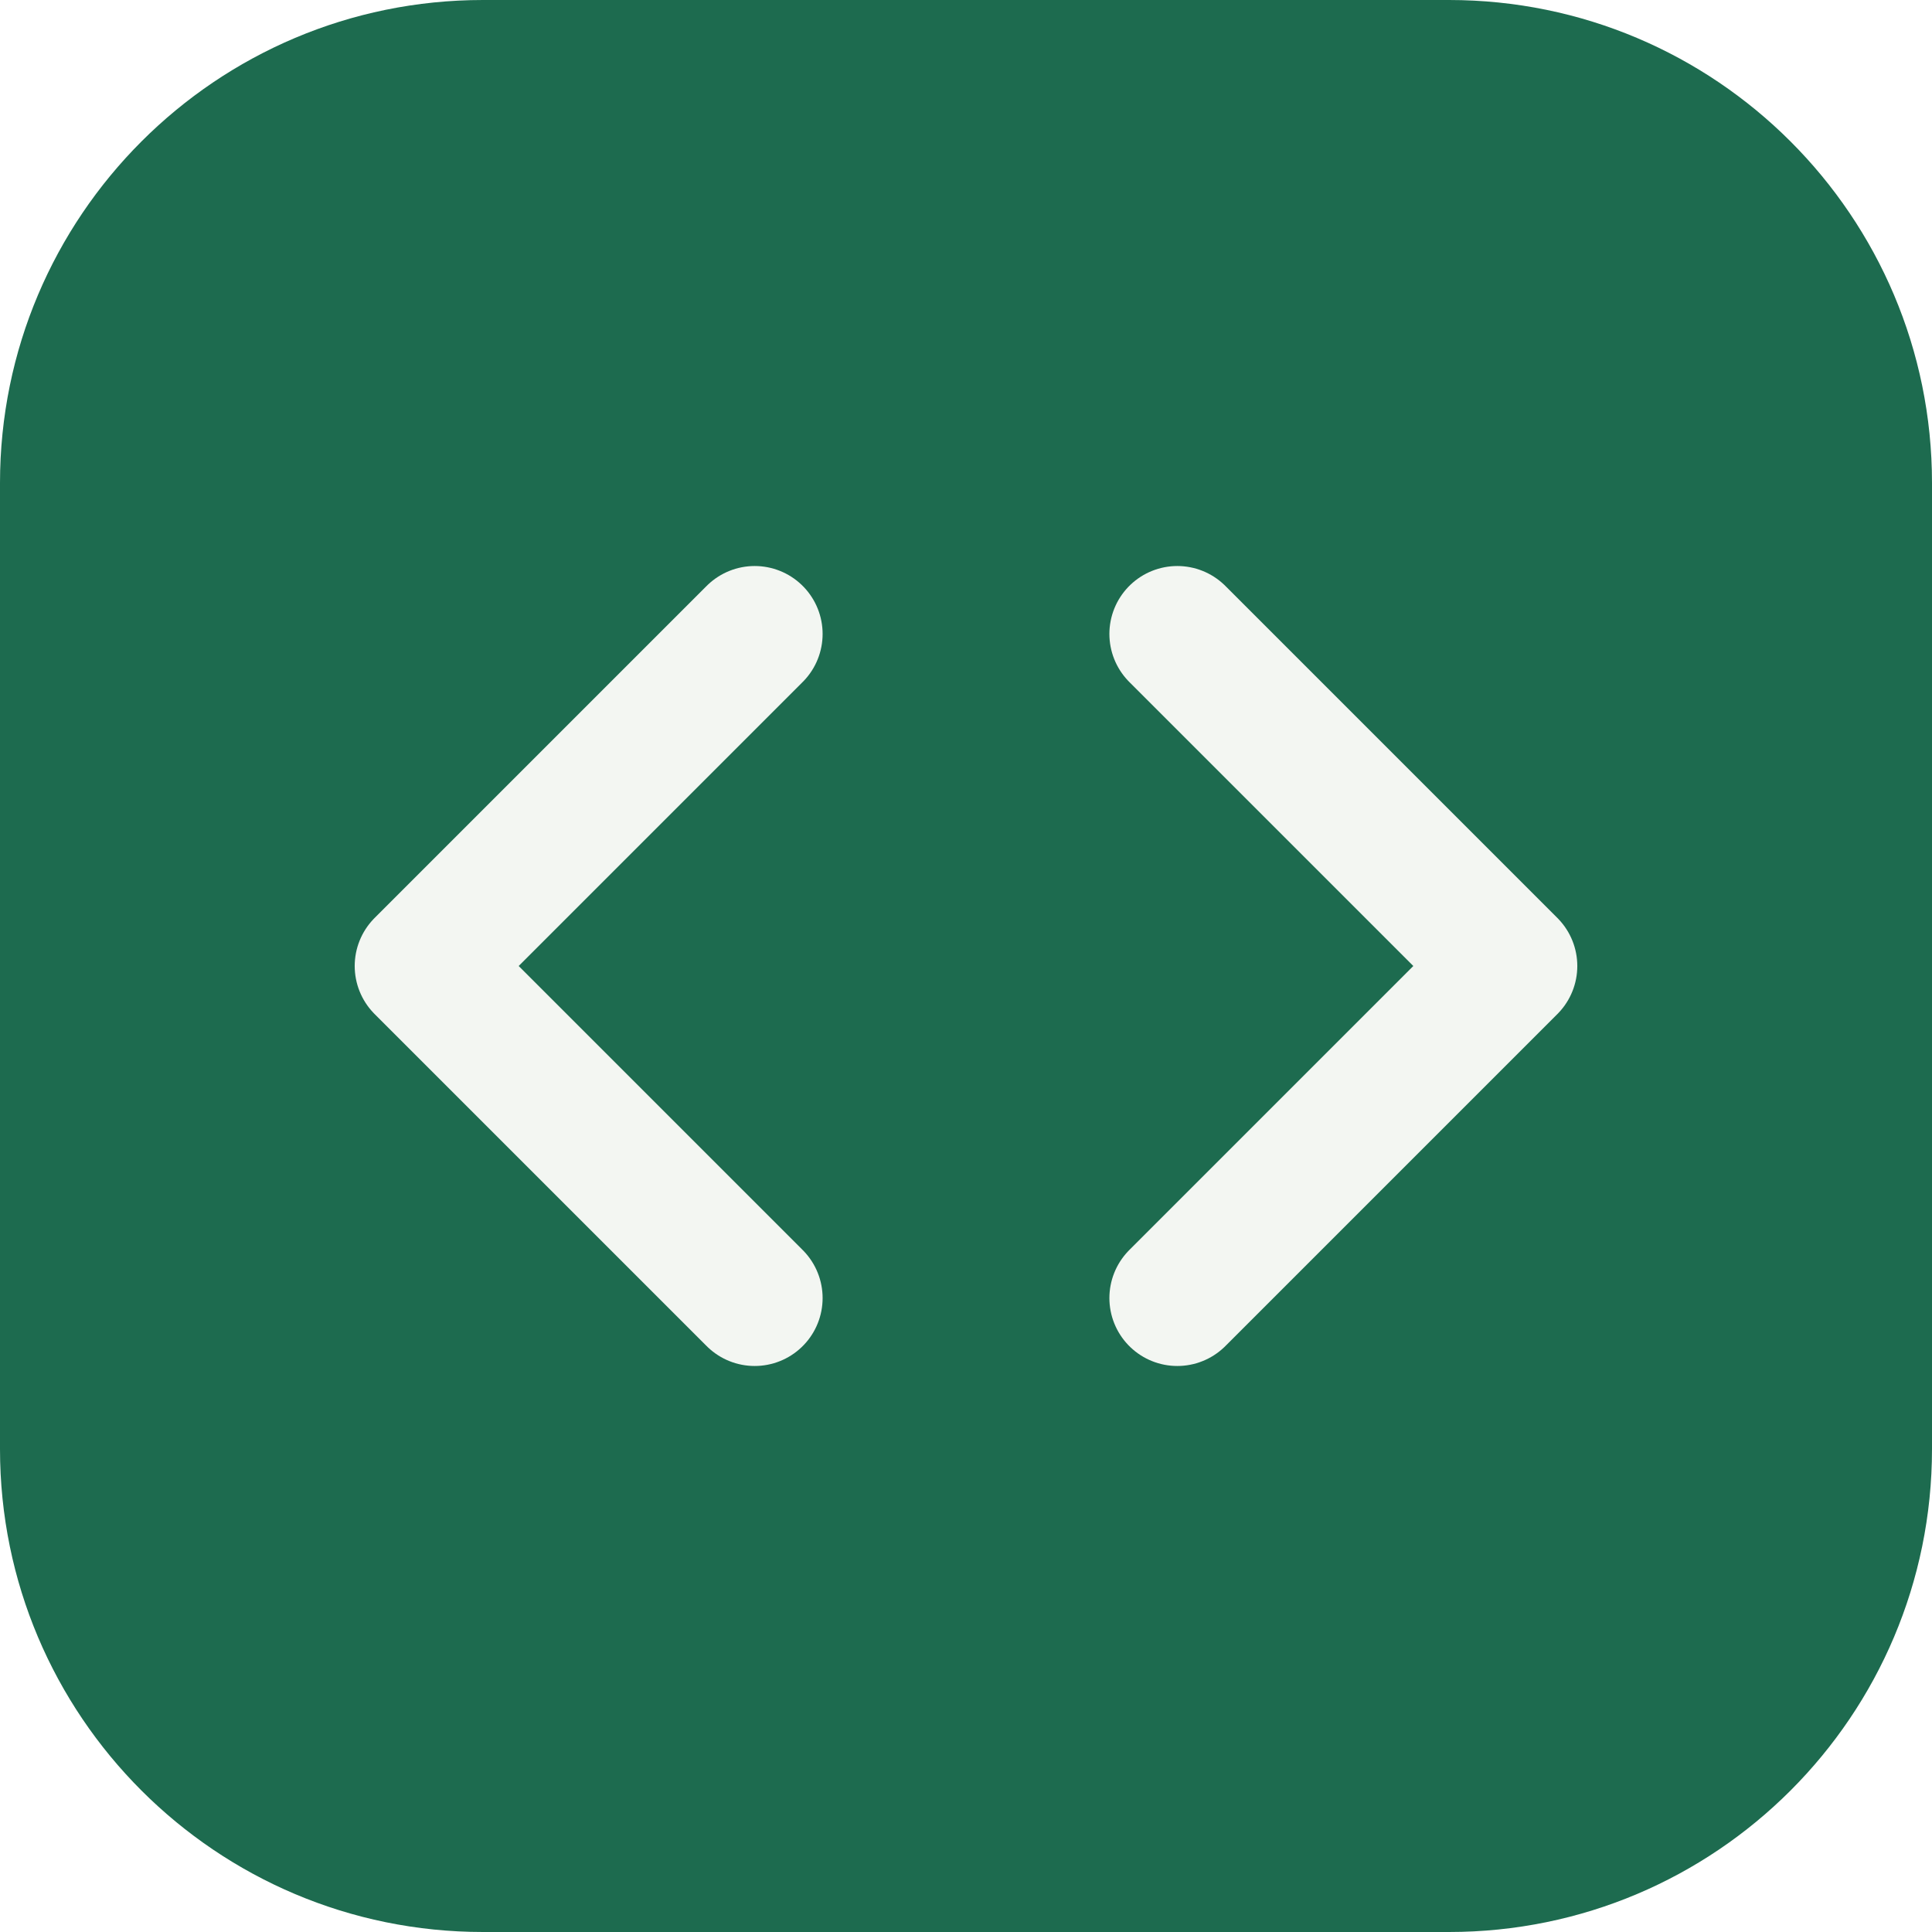
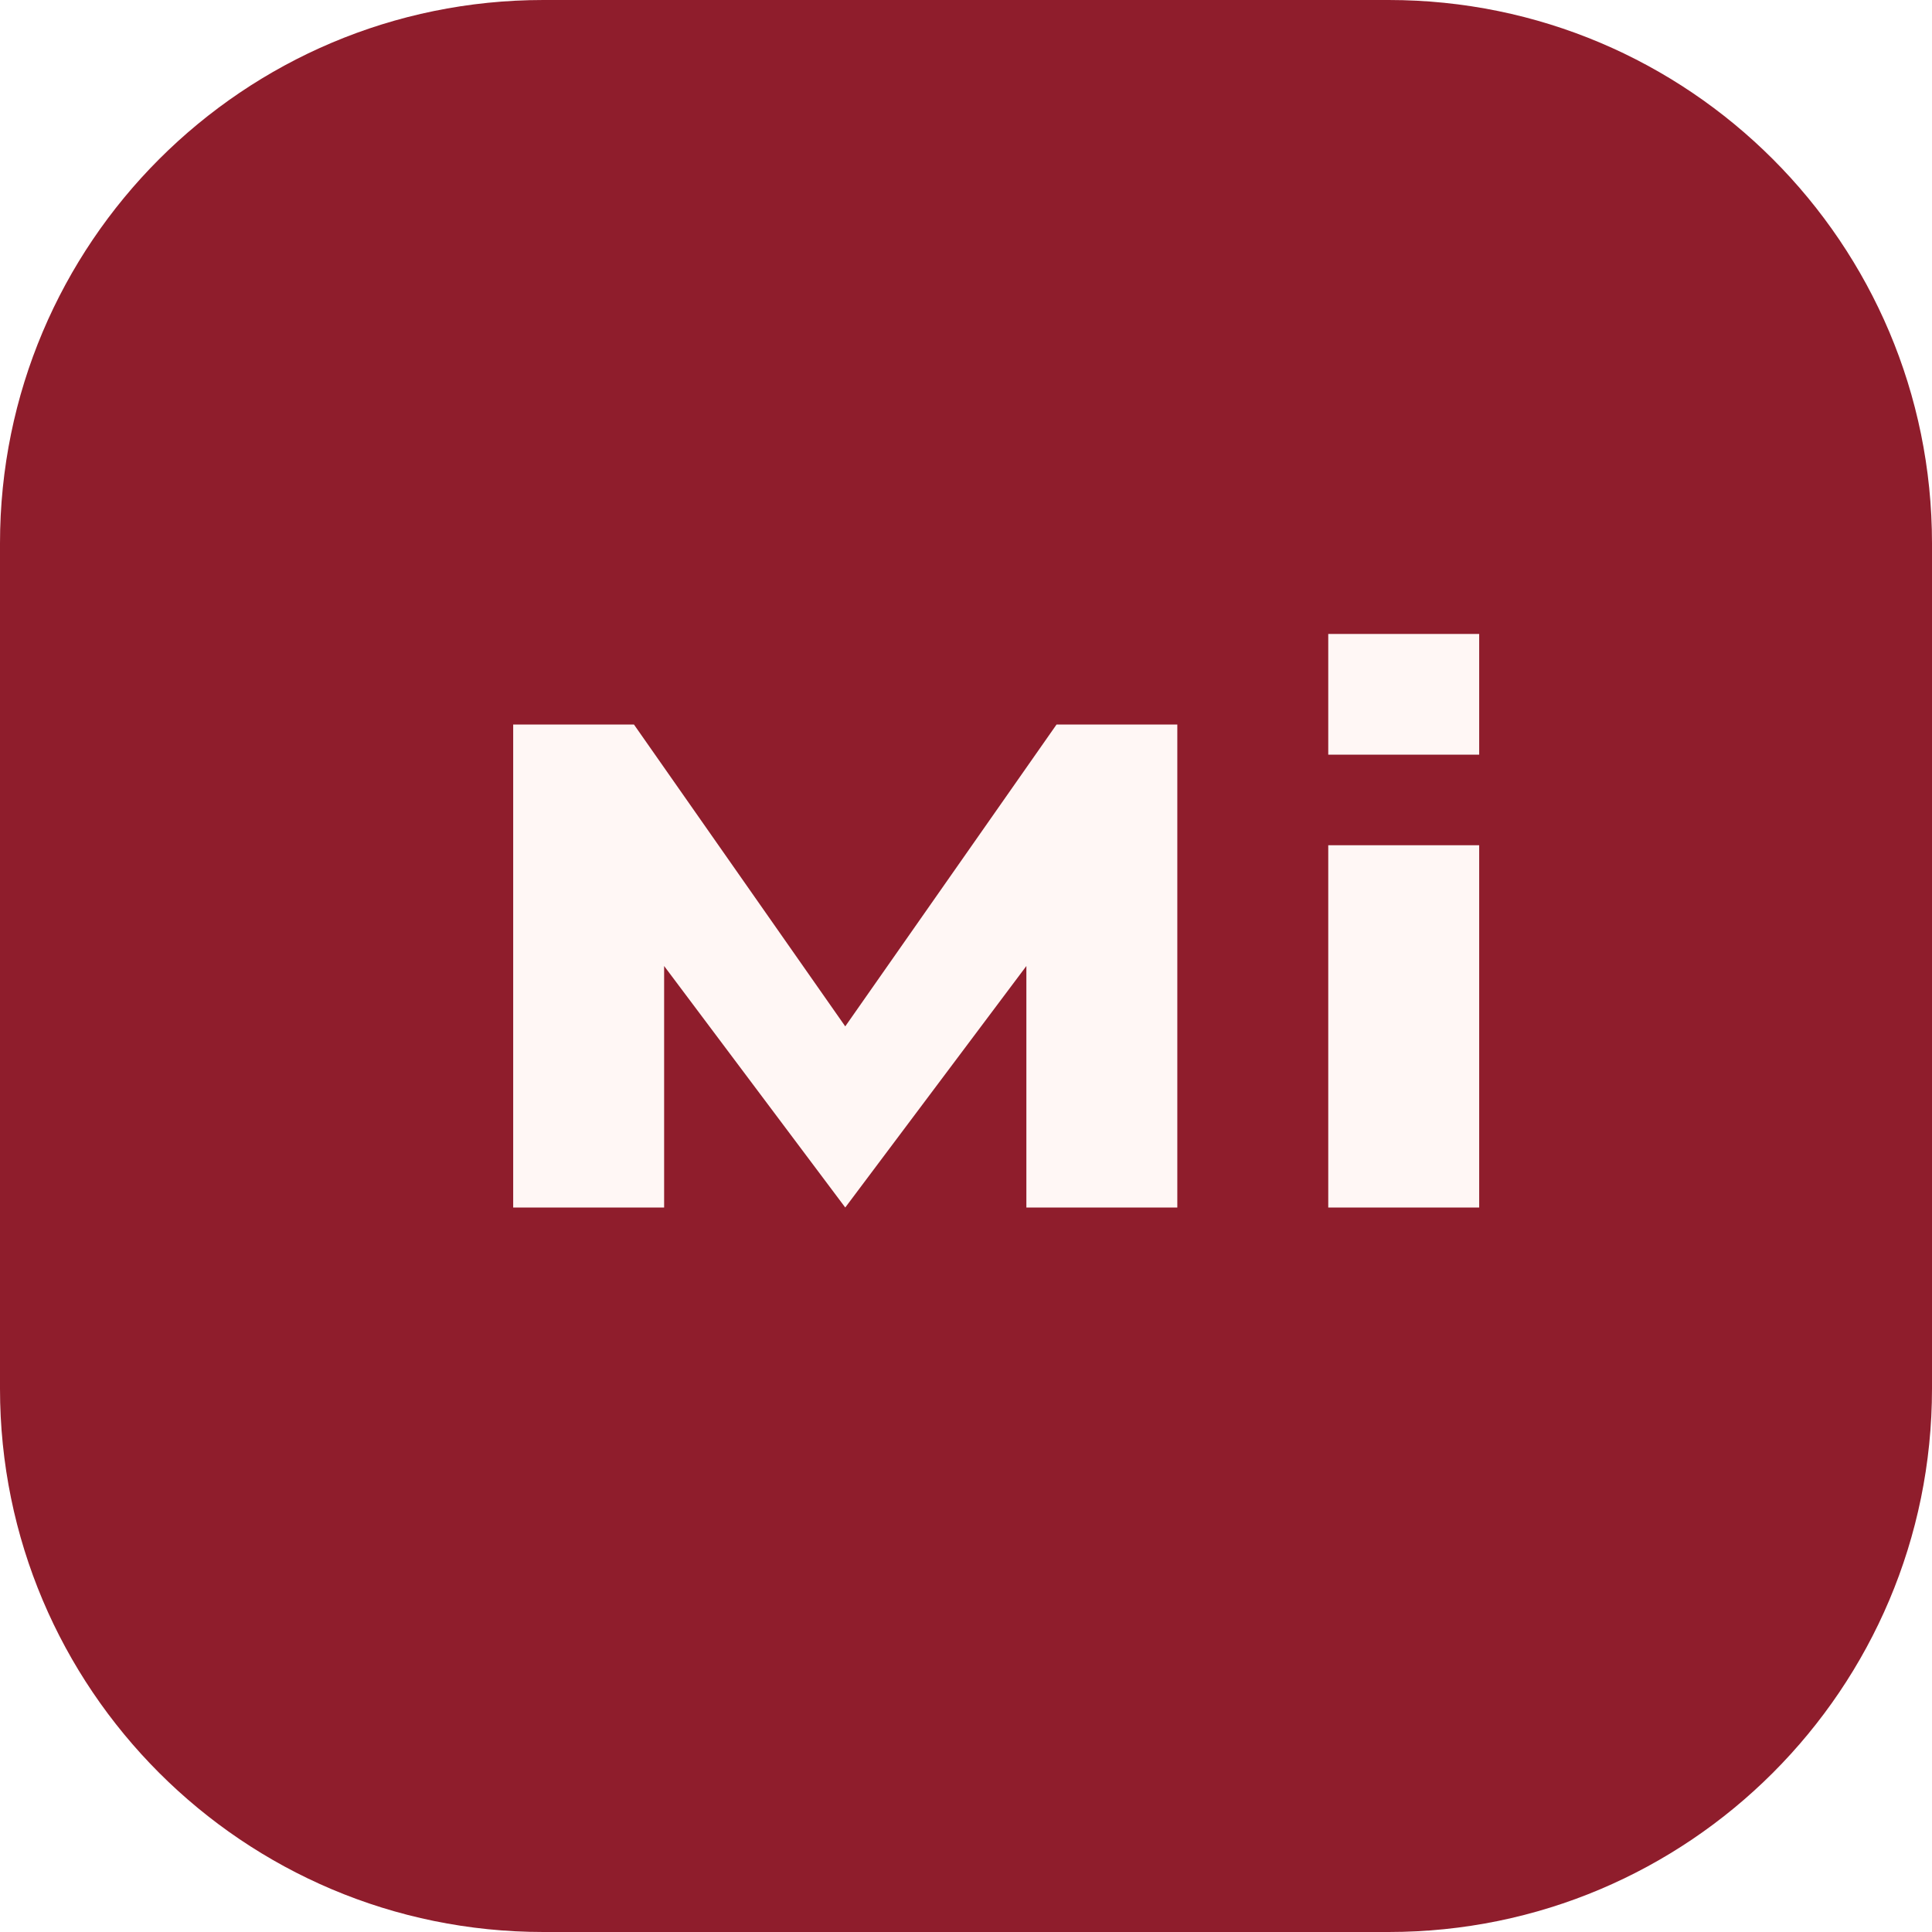
<svg xmlns="http://www.w3.org/2000/svg" viewBox="0 0 64 64">
-   <rect width="64" height="64" rx="16" fill="#1d6b4f" />
-   <path d="M25 21 14 32l11 11M39 21l11 11-11 11" fill="none" stroke="#f3f6f2" stroke-width="4.5" stroke-linecap="round" stroke-linejoin="round" />
+   <rect width="64" height="64" rx="18" fill="#8f1d2c" />
+   <path d="M17 40V24h4l7 10 7-10h4v16h-5v-8l-6 8-6-8v8zM44 28h5v12h-5zM44 21h5v4h-5z" fill="#fff7f5" />
</svg>
